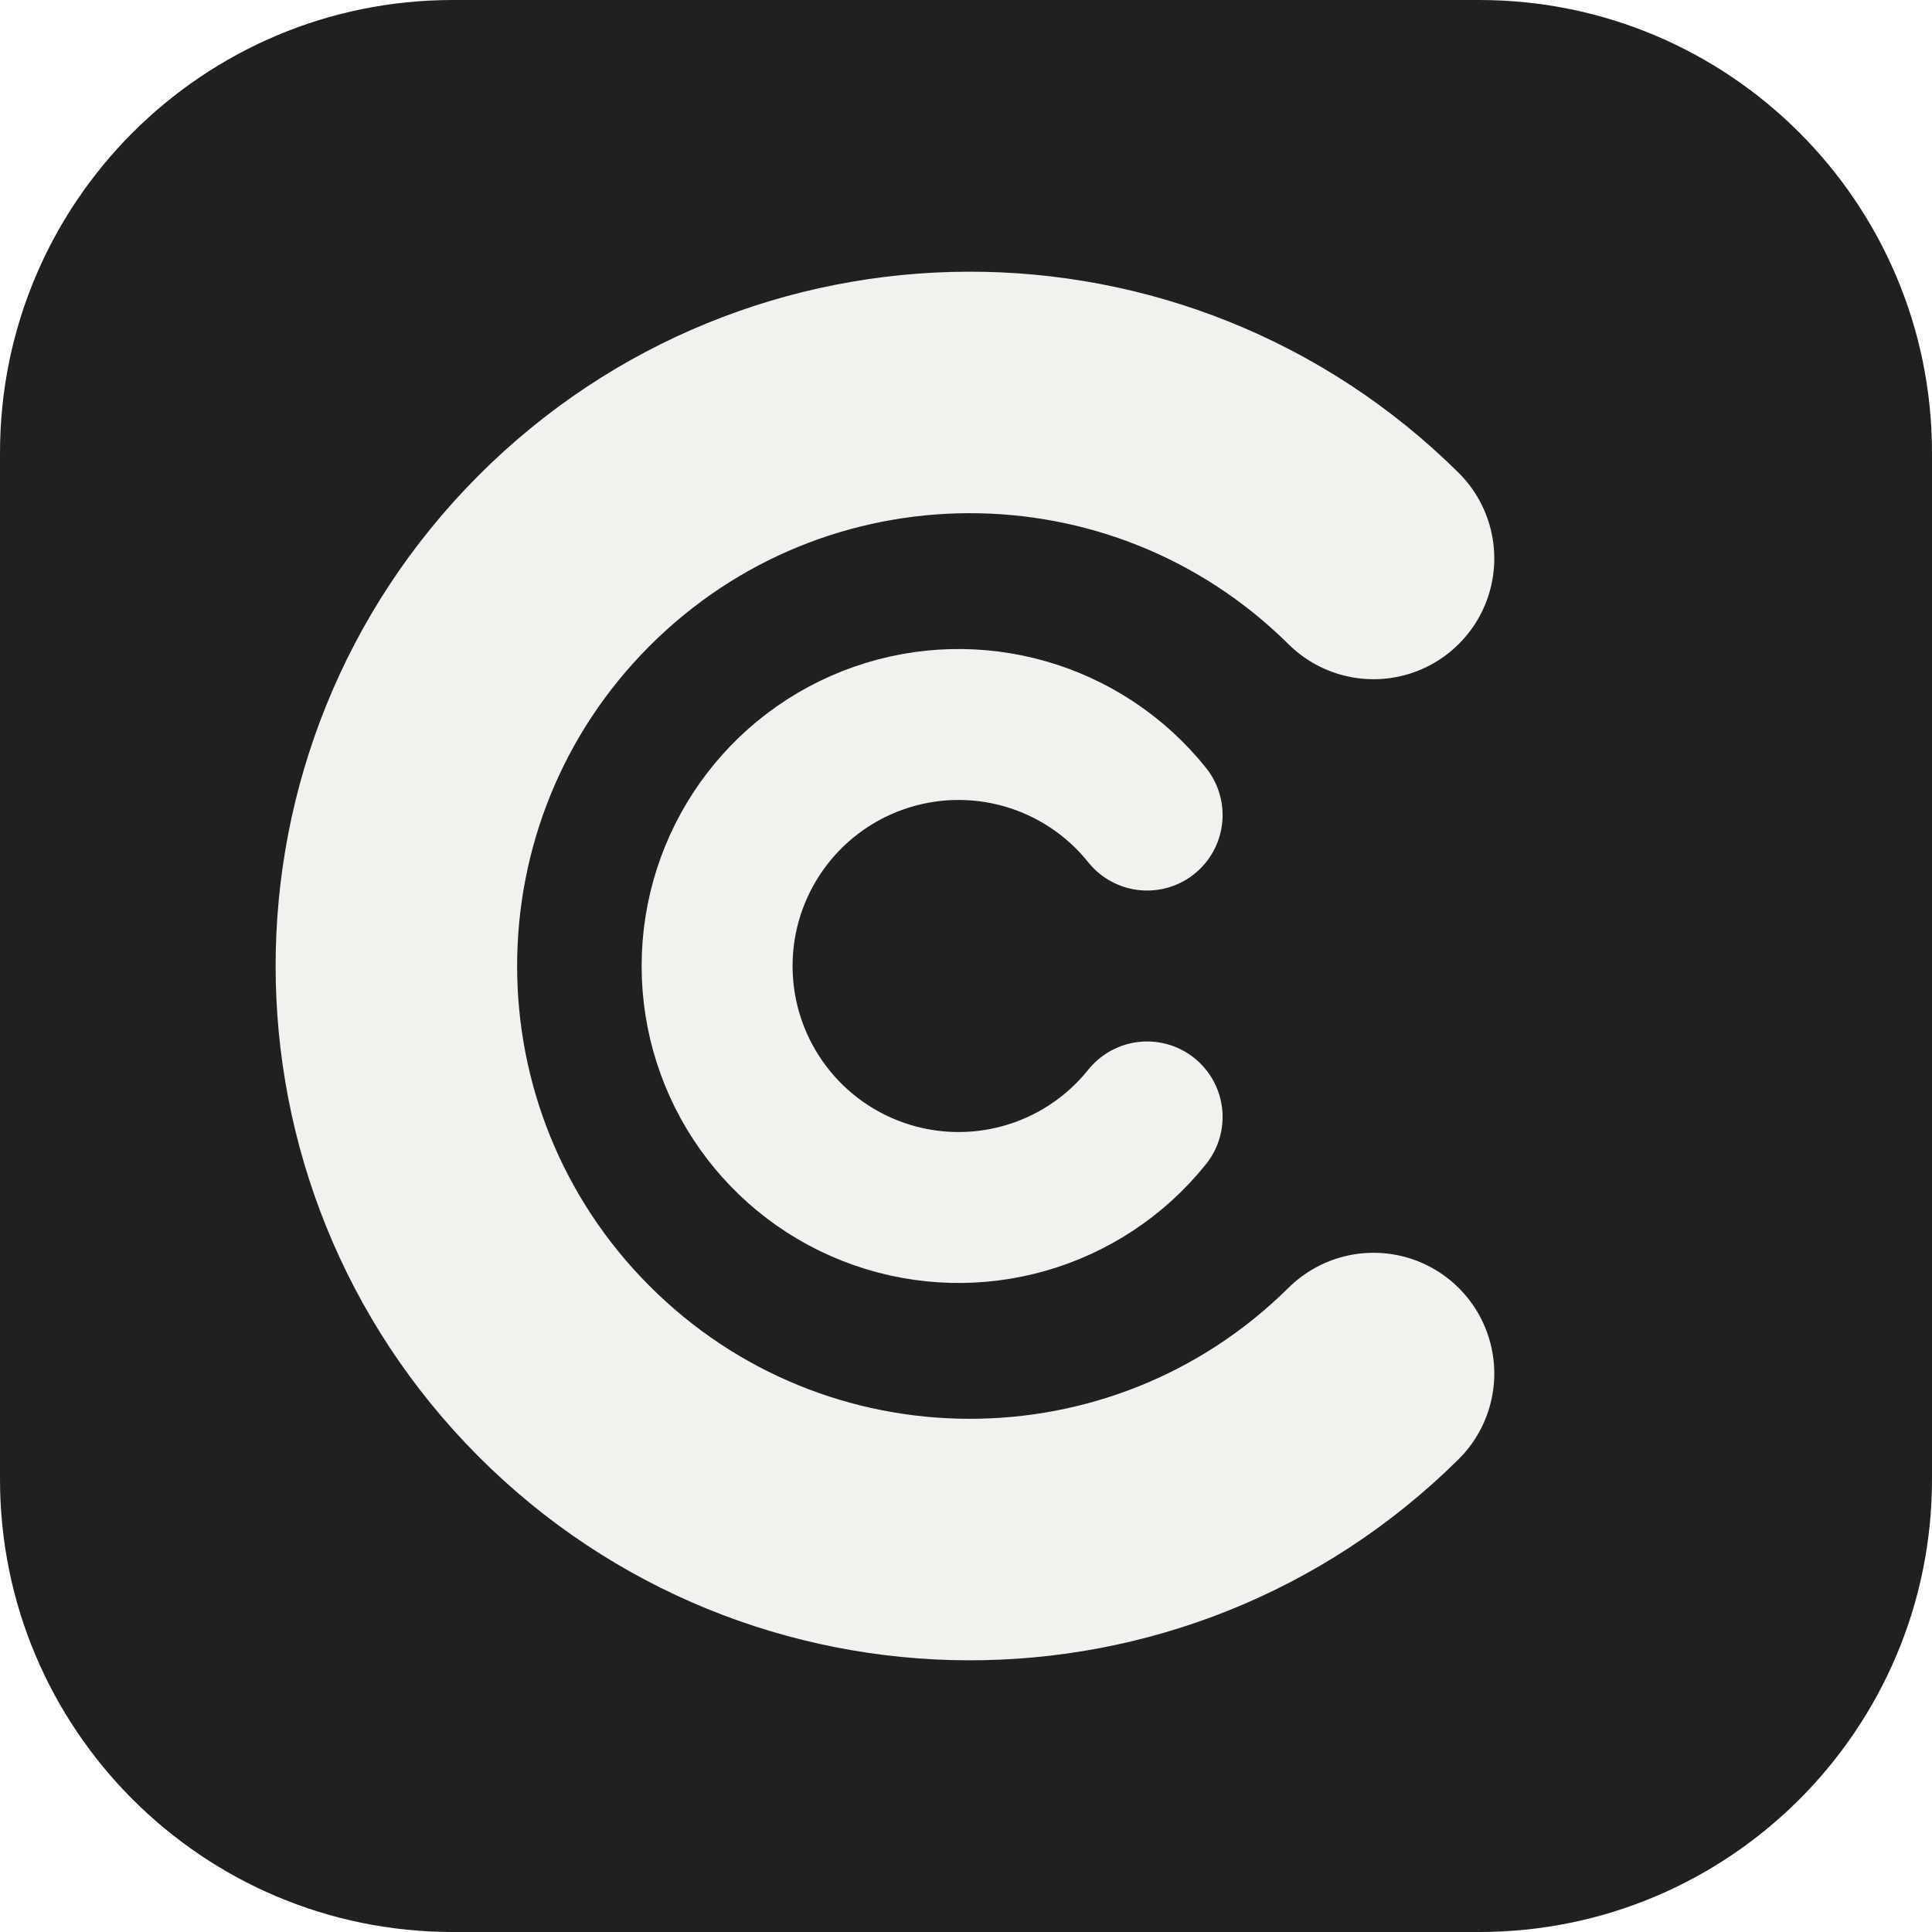
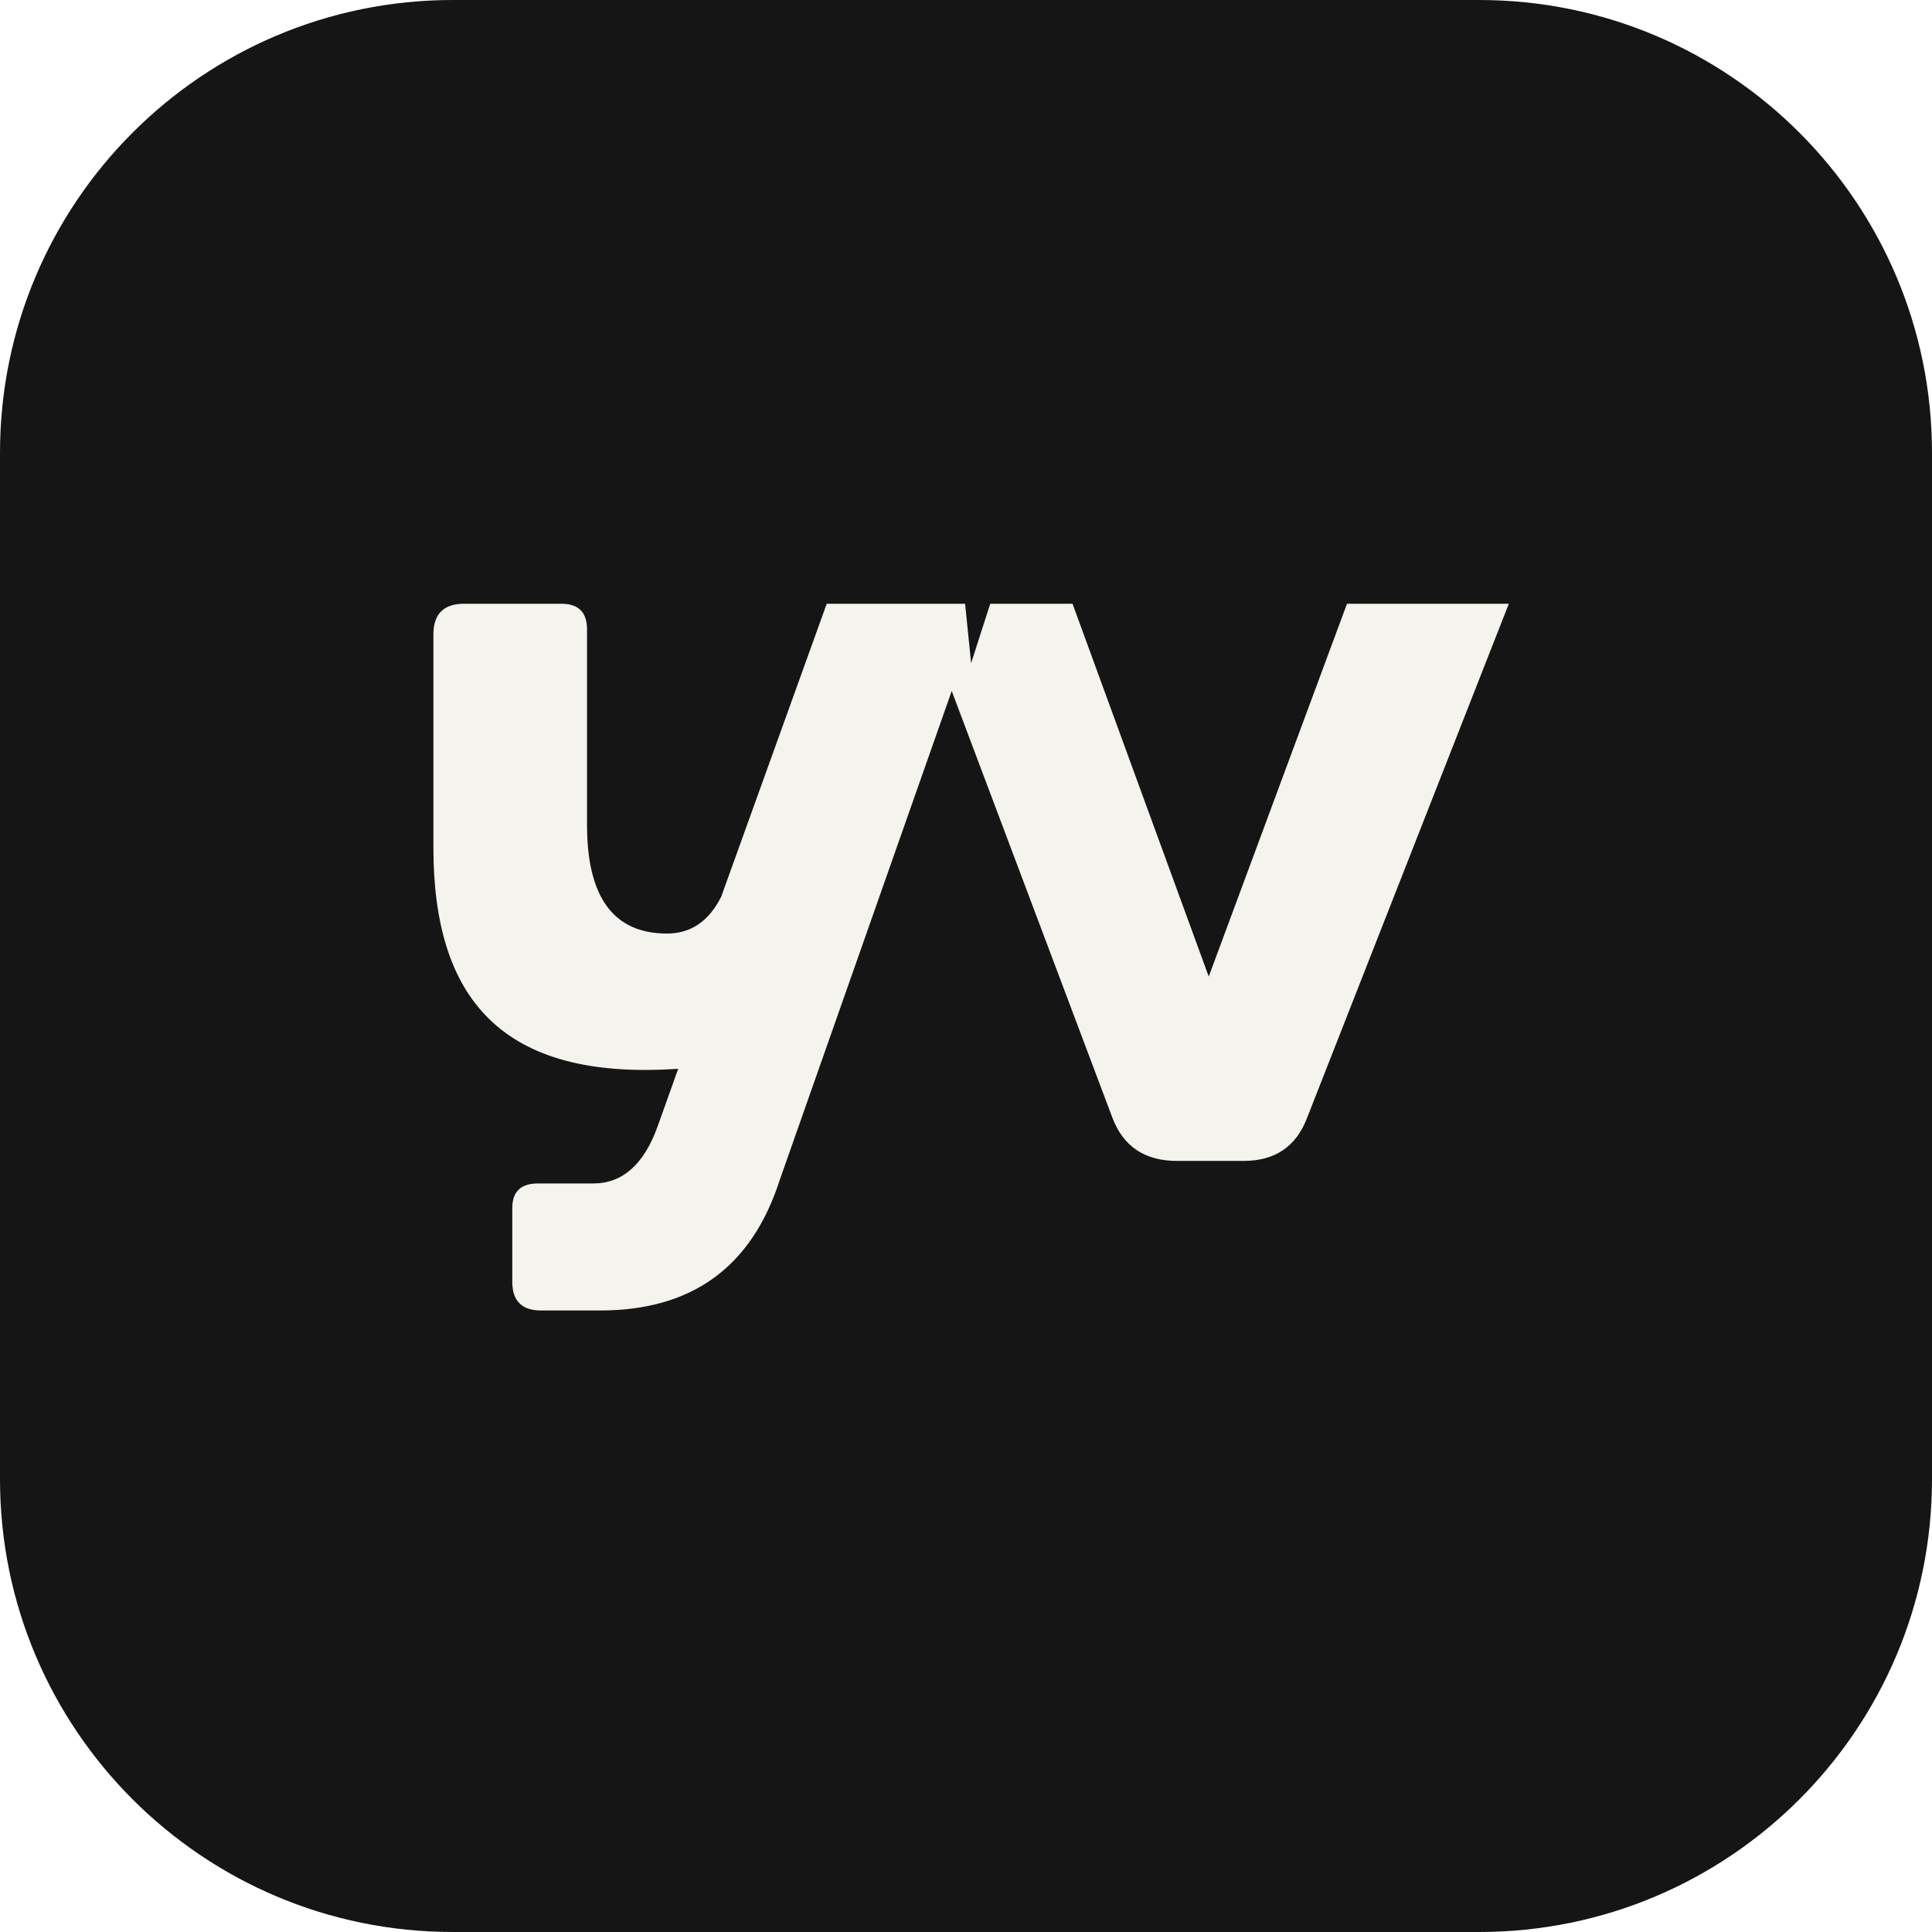
- <svg xmlns="http://www.w3.org/2000/svg" width="64" height="64" viewBox="0 0 64 64" fill="none">
-   <rect width="64" height="64" rx="15" fill="#202020" />
-   <g transform="translate(8 8)" stroke="#f1f1ee" stroke-linecap="round">
-     <path d="M37.5 10.5A19 19 0 1 0 37.5 37.5" stroke-width="8" />
-     <path d="M30 19a8 8 0 1 0 0 10" stroke-width="5" />
-   </g>
+ <svg xmlns="http://www.w3.org/2000/svg" viewBox="0 0 64 64" role="img" aria-label="Clyvora">
+   <rect x="0" y="0" width="64" height="64" rx="15" fill="#151515" />
+   <path fill="#f4f3ed" d="M15.375 20H18.598Q19.446 20 19.446 20.848V27.329Q19.446 30.925 22.093 30.925Q23.28 30.925 23.891 29.704L27.386 20H31.97L32.17 21.968L32.803 20H35.529L40.041 32.35L44.621 20H49.982L43.298 37.032Q42.755 38.457 41.195 38.457H38.989Q37.395 38.457 36.852 37.032L31.527 22.889L25.825 39.102Q24.434 43.411 19.888 43.411H17.92Q16.97 43.411 16.97 42.461V40.018Q16.97 39.204 17.818 39.204H19.65Q21.109 39.204 21.788 37.304L22.466 35.404C16.596 35.811 14.357 33.062 14.357 28.075V21.018Q14.357 20 15.375 20Z" />
</svg>
